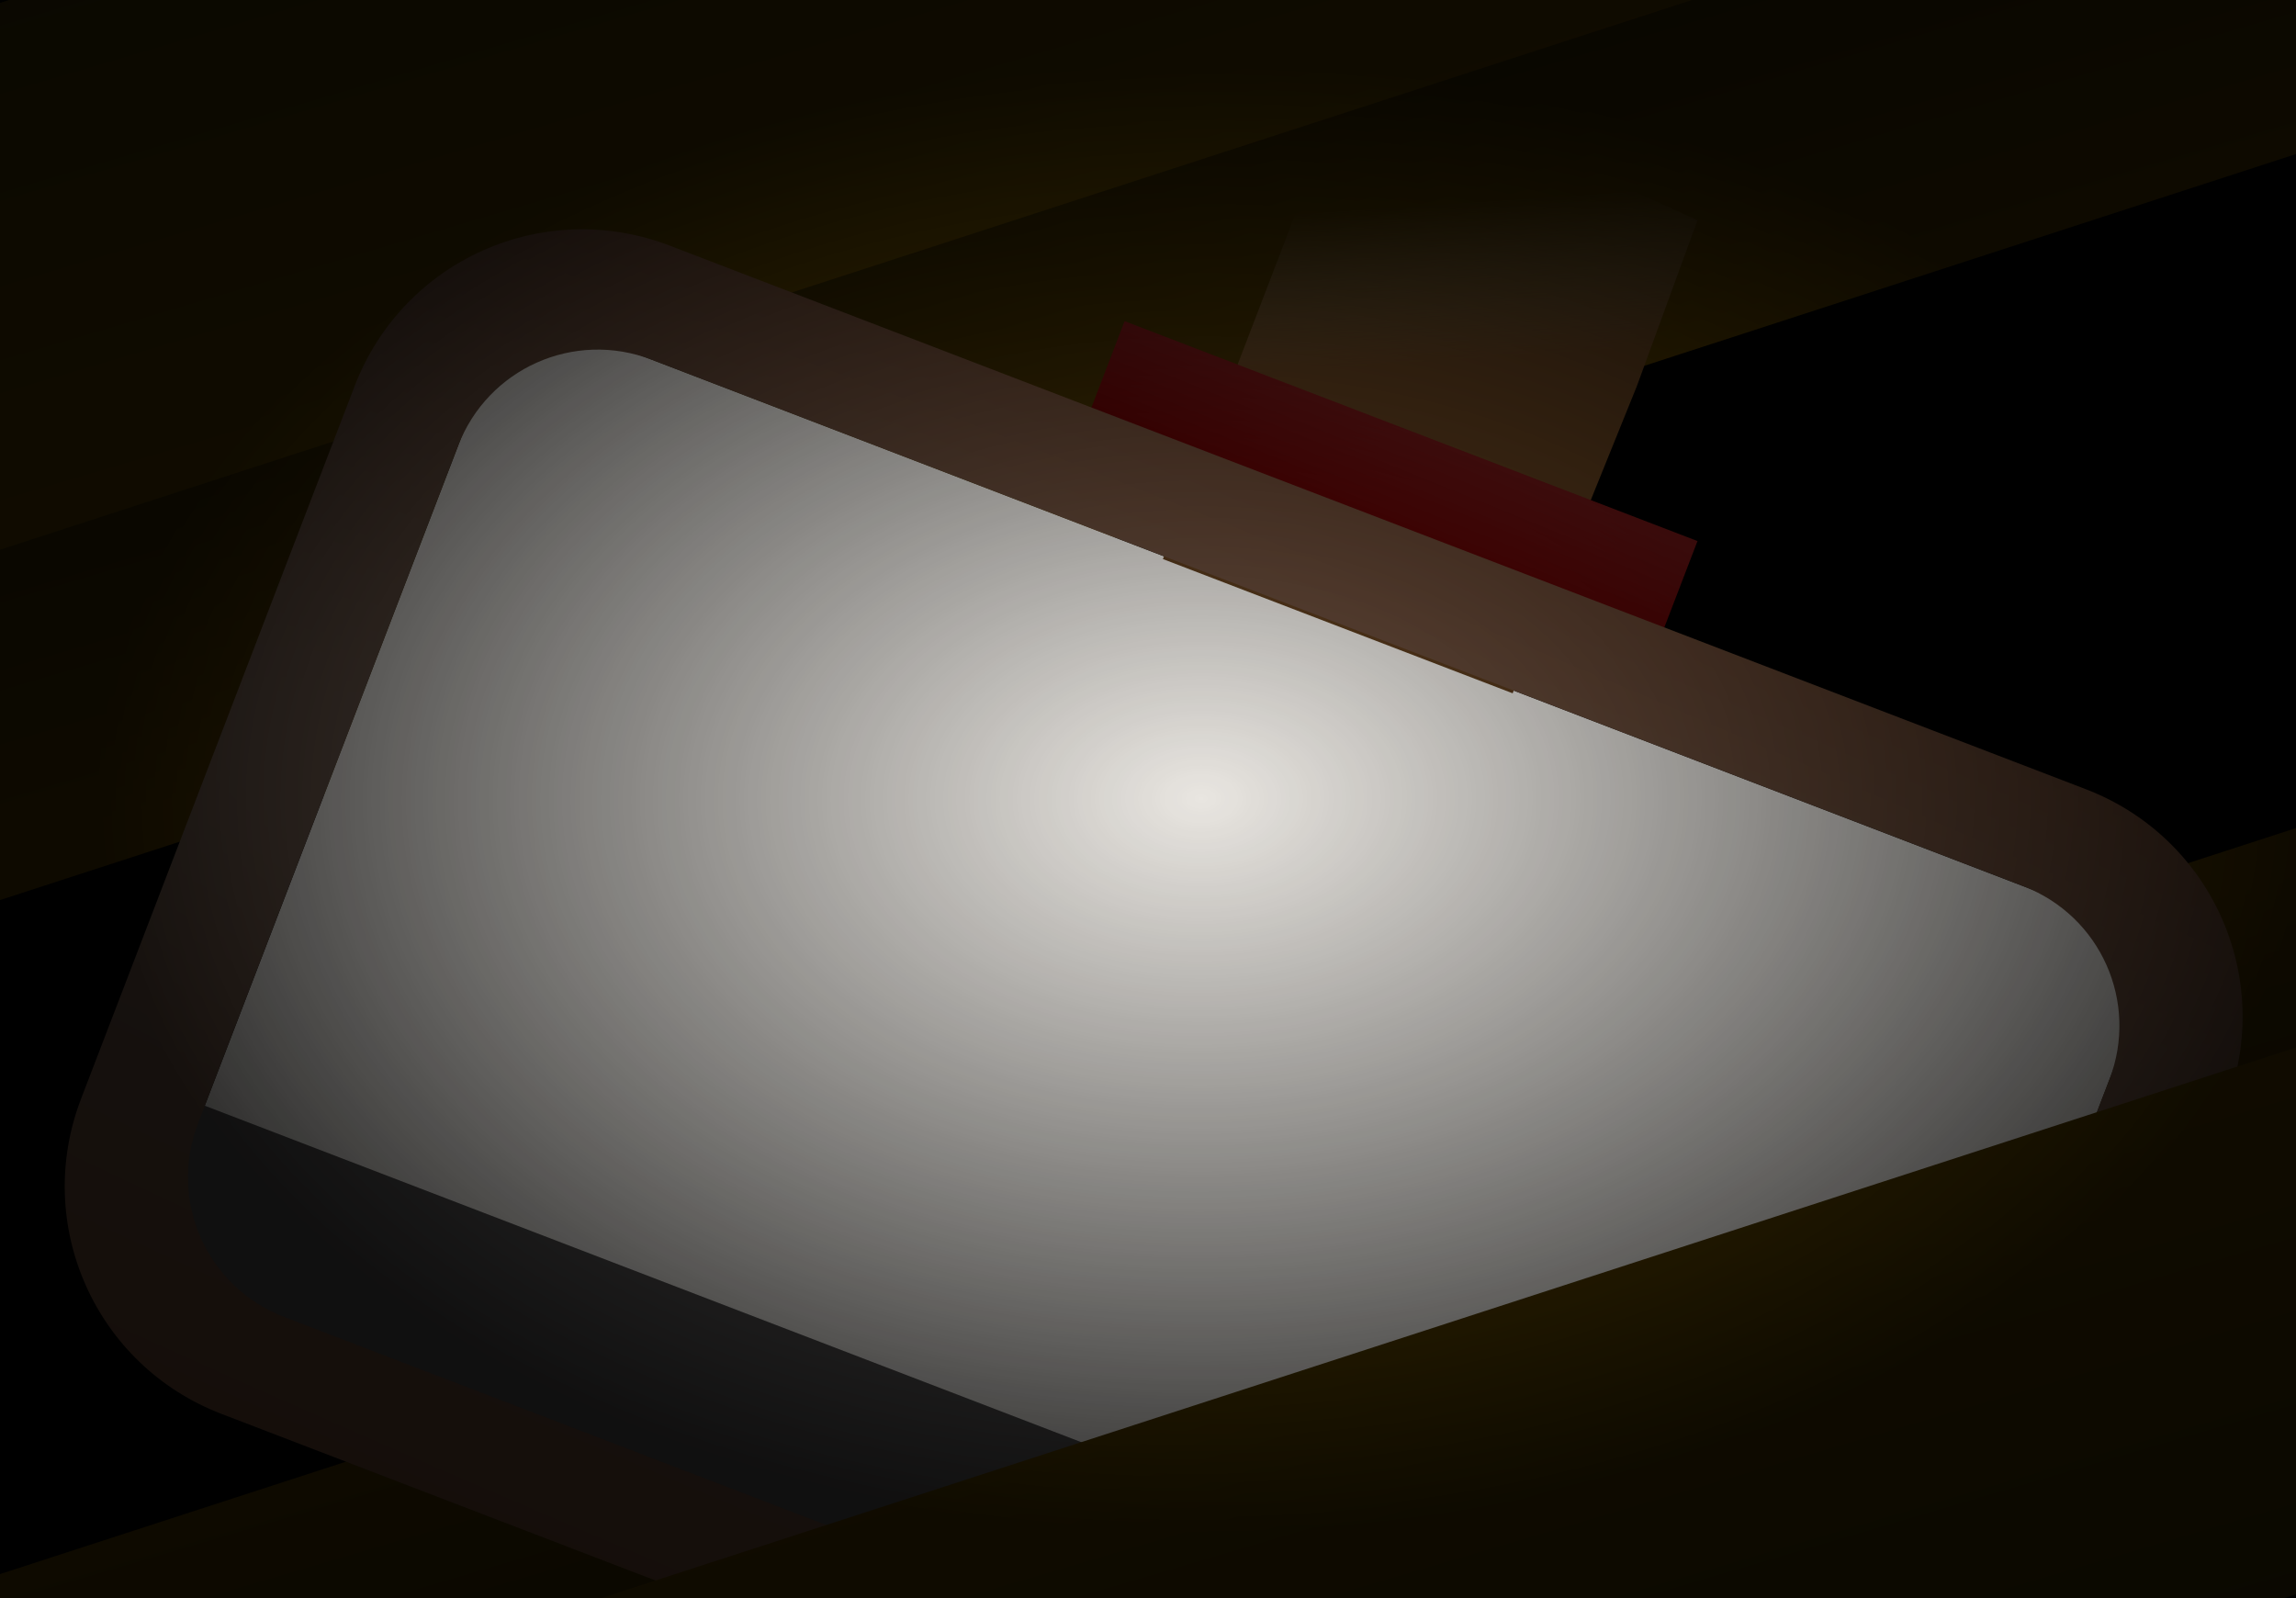
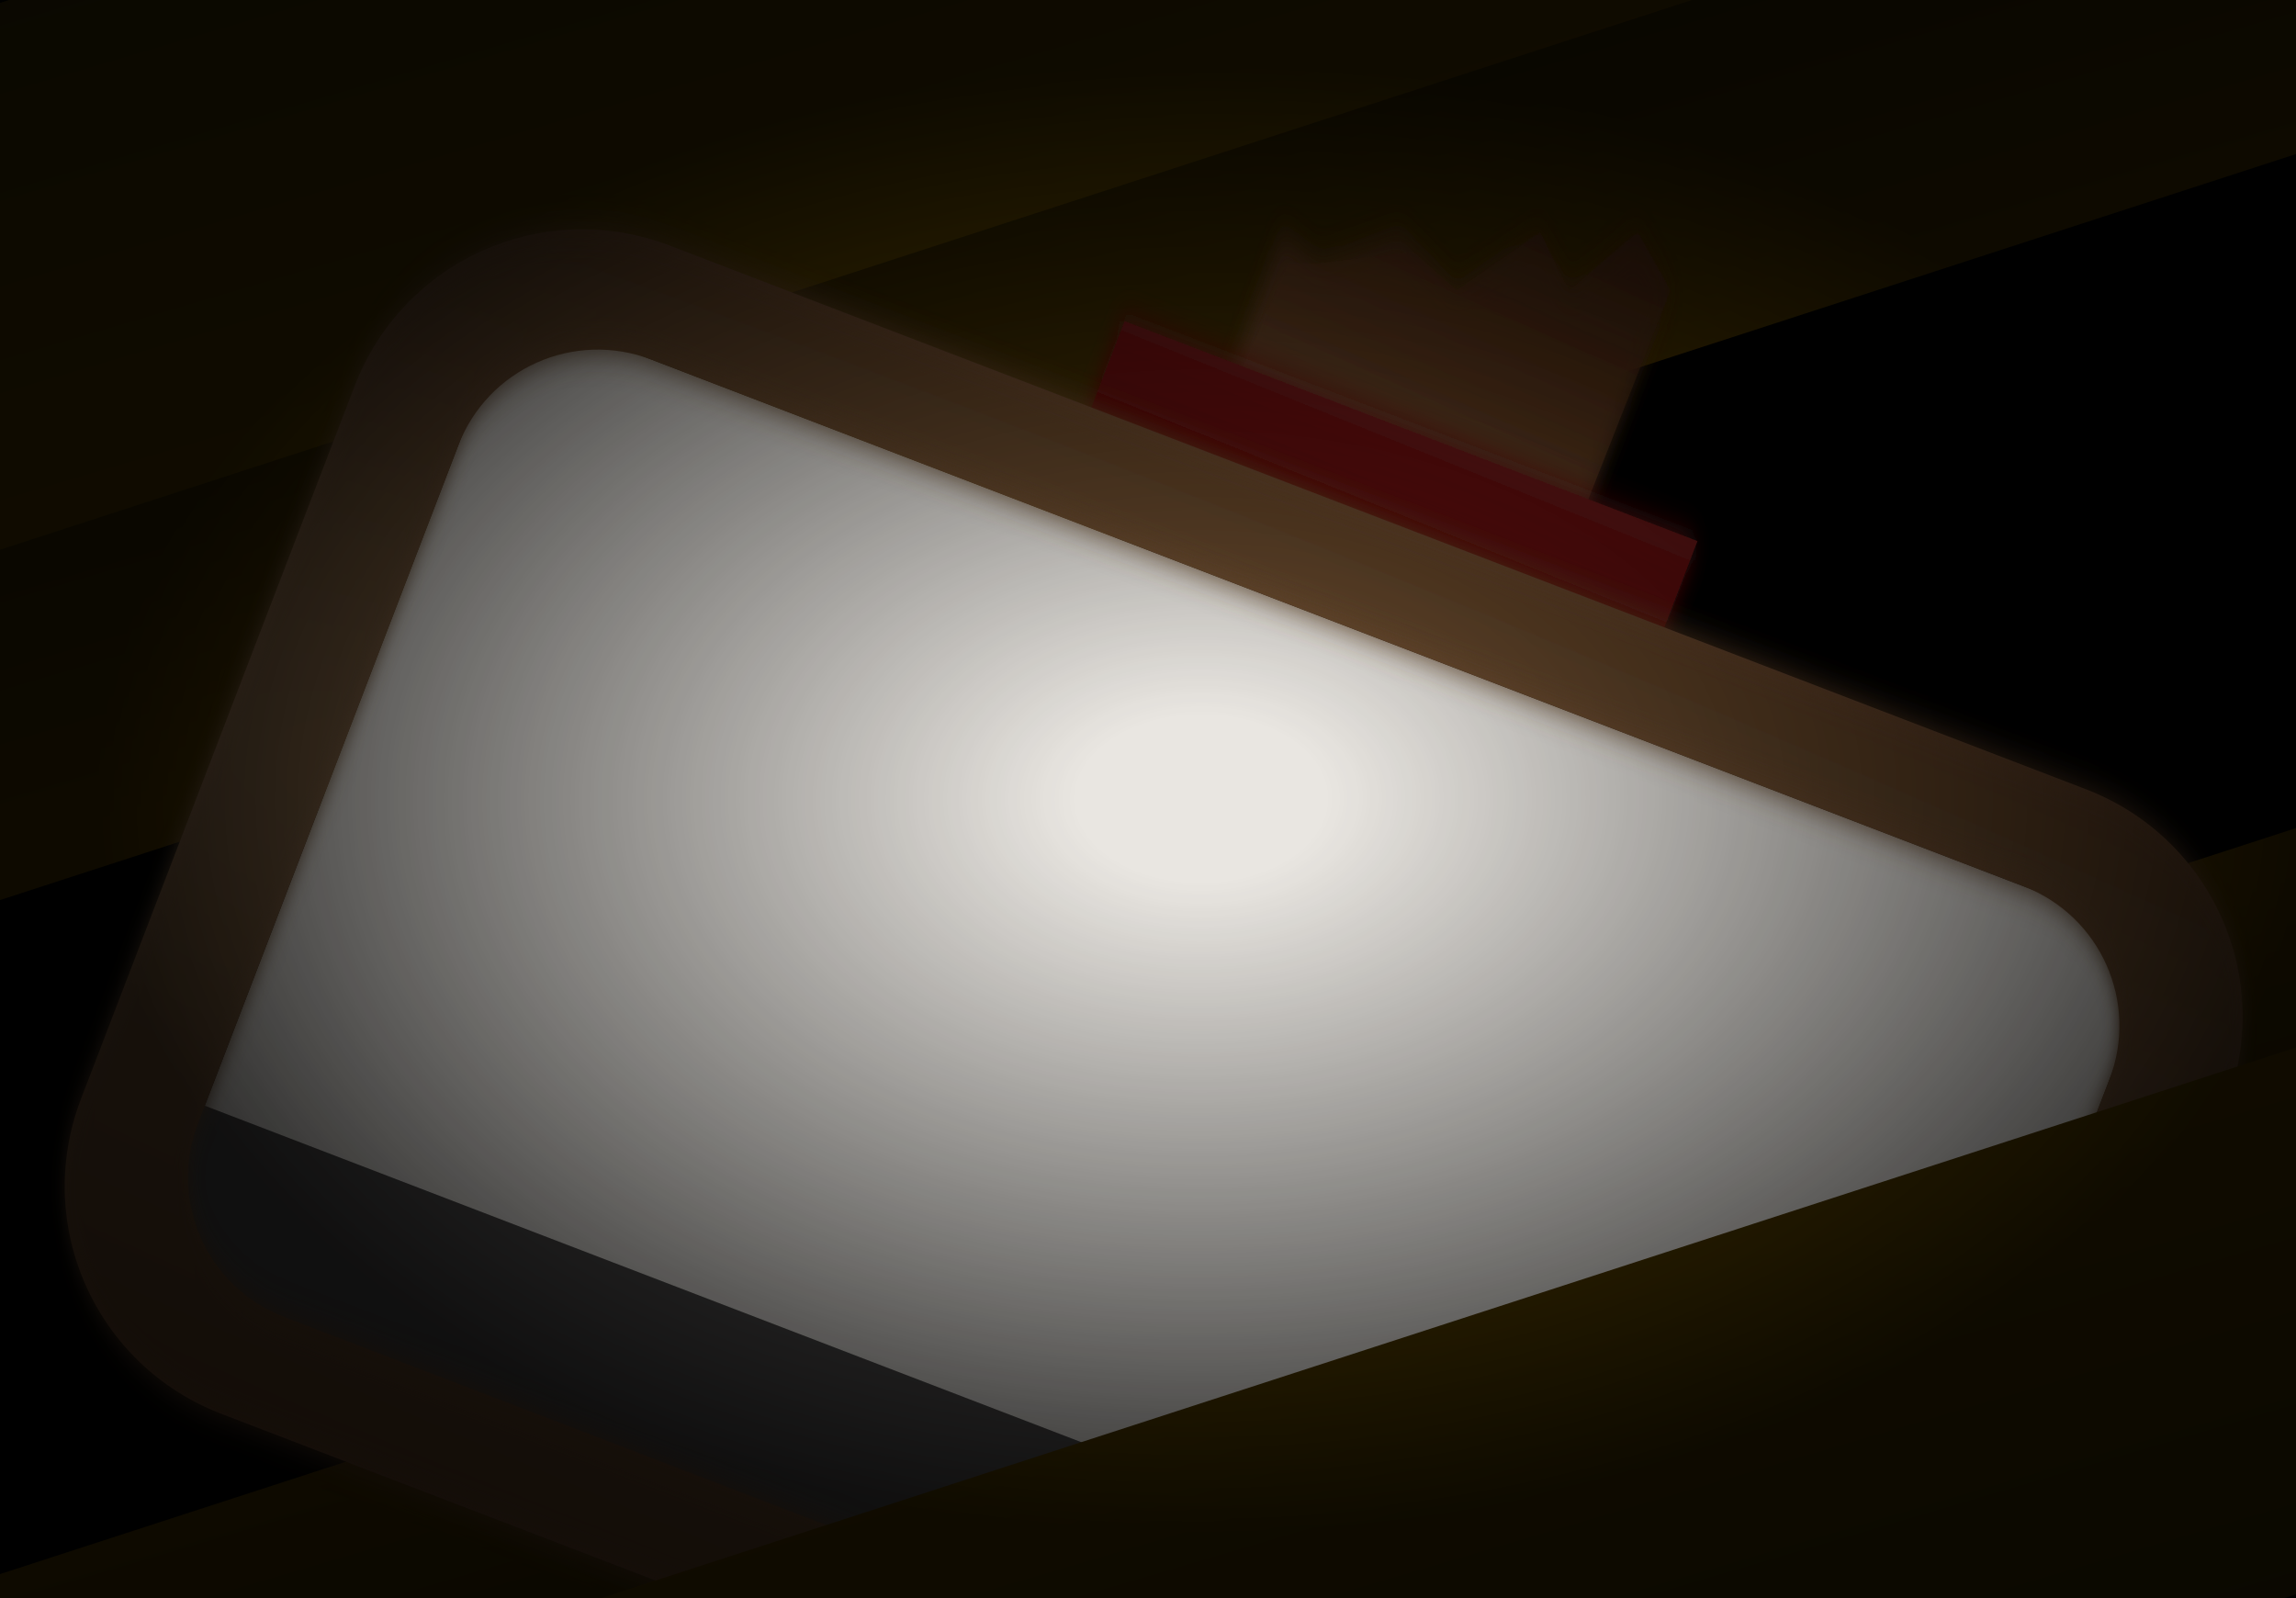
<svg xmlns="http://www.w3.org/2000/svg" id="svg963" viewBox="0 0 368 256" height="256mm" width="368mm">
  <style>
@keyframes rect1018_t { 0% { transform: translate(425.926px,209.559px) rotate(-18deg) scale(-32.0489,32.0841) translate(-12.5197px,-1.29883px); animation-timing-function: cubic-bezier(0,0,0.58,1); } 51.324% { transform: translate(425.926px,213.559px) rotate(-18deg) scale(-32.0489,32.0841) translate(-12.5197px,-1.29883px); } 100% { transform: translate(425.926px,209.559px) rotate(-18deg) scale(-32.0489,32.0841) translate(-12.5197px,-1.29883px); } }
@keyframes rect1018-3_t { 0% { transform: translate(632.587px,338.098px) rotate(162deg) scale(-32.0489,32.0841) translate(-12.5197px,-1.29883px); animation-timing-function: cubic-bezier(0.42,0,0.58,1); } 51.324% { transform: translate(632.587px,335.098px) rotate(162deg) scale(-32.0489,32.0841) translate(-12.5197px,-1.29883px); animation-timing-function: cubic-bezier(0.42,0,0.58,1); } 100% { transform: translate(632.587px,338.098px) rotate(162deg) scale(-32.0489,32.0841) translate(-12.5197px,-1.29883px); } }
@keyframes rect1018-2_t { 0% { transform: translate(394.481px,163.623px) rotate(-18deg) scale(-32.0489,32.0841) translate(-12.5197px,-1.29883px); animation-timing-function: cubic-bezier(0.42,0,0.58,1); } 51.324% { transform: translate(394.481px,170.623px) rotate(-18deg) scale(-32.0489,32.0841) translate(-12.5197px,-1.29883px); animation-timing-function: cubic-bezier(0.42,0,0.58,1); } 100% { transform: translate(394.481px,163.623px) rotate(-18deg) scale(-32.0489,32.0841) translate(-12.5197px,-1.29883px); } }
@keyframes a0_t { 0% { transform: translate(285.809px,175.685px) rotate(21deg) translate(-160.659px,-131.151px); animation-timing-function: cubic-bezier(0.42,0,0.58,1); } 51.351% { transform: translate(283.809px,168.5168px) rotate(21deg) translate(-160.659px,-131.151px); animation-timing-function: cubic-bezier(0.42,0,0.58,1); } 100% { transform: translate(285.809px,175.685px) rotate(21deg) translate(-160.659px,-131.151px); } }
@keyframes a1_t { 0% { transform: translate(141.746px,131.415px); } 47.594% { transform: translate(141.746px,131.415px); animation-timing-function: cubic-bezier(0.42,0,0.58,1); } 68.378% { transform: translate(141.746px,137.266px); } 100% { transform: translate(141.746px,137.266px); } }
@keyframes Mine_t { 0% { transform: scale(1,1) translate(-35.0888px,-33.5px); } 47.594% { transform: scale(1,1) translate(-35.0888px,-33.5px); animation-timing-function: cubic-bezier(0.42,0,0.58,1); } 68.378% { transform: scale(1,1) translate(-35.0888px,-33.5px); animation-timing-function: cubic-bezier(0.42,0,0.58,1); } 83.946% { transform: scale(1,0.9) translate(-35.0888px,-33.5px); } 100% { transform: scale(1,0.9) translate(-35.0888px,-33.5px); } }
@keyframes Real-Mine_t { 0% { transform: translate(288.7412px,58.2639px); } 4.351% { transform: translate(288.7412px,58.2639px); animation-timing-function: cubic-bezier(0.42,0,0.58,1); } 27.351% { transform: translate(88.4072px,59.2772px); animation-timing-function: cubic-bezier(0.42,0,0.58,1); } 50.459% { transform: translate(-112.2536px,53.852px); } 100% { transform: translate(-112.2536px,53.852px); } }
@keyframes a3_t { 0% { transform: translate(62.3385px,-9.1795px); } 4.351% { transform: translate(62.3385px,-9.1795px); animation-timing-function: cubic-bezier(0.42,0,0.58,1); } 27.351% { transform: translate(62.3385px,-6.1795px); animation-timing-function: cubic-bezier(0.42,0,0.58,1); } 33.162% { transform: translate(62.3385px,-12.1796px); } 100% { transform: translate(62.3385px,-12.1796px); } }
@keyframes a2_t { 0% { transform: translate(-48px,16.33679px); } 4.351% { transform: translate(-48px,16.33679px); animation-timing-function: cubic-bezier(0.42,0,0.58,1); } 27.351% { transform: translate(-48px,13.15594px); } 100% { transform: translate(-48px,13.15594px); } }
@keyframes a2_h { 0% { height: 65.838px; } 4.351% { height: 65.838px; animation-timing-function: cubic-bezier(0.42,0,0.58,1); } 27.351% { height: 69.018px; } 100% { height: 69.018px; } }
@keyframes a4_t { 0% { transform: translate(0px,33.49179px); } 4.351% { transform: translate(0px,33.49179px); animation-timing-function: cubic-bezier(0.42,0,0.58,1); } 27.351% { transform: translate(0px,40.91022px); animation-timing-function: cubic-bezier(0.42,0,0.58,1); } 44.703% { transform: translate(-0.0001px,33.49179px); } 100% { transform: translate(-0.0001px,33.49179px); } }
@keyframes a4_h { 0% { height: 44.709px; } 4.351% { height: 44.709px; animation-timing-function: cubic-bezier(0.42,0,0.58,1); } 27.351% { height: 40.291px; animation-timing-function: cubic-bezier(0.42,0,0.58,1); } 44.703% { height: 44.709px; } 100% { height: 44.709px; } }
@keyframes a5_t { 0% { transform: translate(14.3388px,-7.554561px); } 4.351% { transform: translate(14.3388px,-7.554561px); animation-timing-function: cubic-bezier(0.42,0,0.58,1); } 27.351% { transform: translate(14.3388px,1.12049px); animation-timing-function: cubic-bezier(0.42,0,0.58,1); } 44.703% { transform: translate(14.3388px,-26.94881px); animation-timing-function: cubic-bezier(0.42,0,0.58,1); } 56.27% { transform: translate(14.3389px,-7.554604px); } 100% { transform: translate(14.3389px,-7.554604px); } }
@keyframes rect1149_t { 0% { transform: translate(285.809px,175.685px) rotate(21deg) scale(0.8,0.8) translate(-28.8651px,-39.6406px); animation-timing-function: cubic-bezier(0.42,0,0.58,1); } 51.351% { transform: translate(286.9608px,173.9683px) rotate(21deg) scale(0.8,0.8) translate(-28.8651px,-39.6406px); animation-timing-function: cubic-bezier(0.42,0,0.58,1); } 100% { transform: translate(285.809px,175.685px) rotate(21deg) scale(0.8,0.8) translate(-28.8651px,-39.6406px); } }
+ @keyframes rect1149-2_t { 0% { transform: translate(285.809px,175.685px) rotate(21deg) scale(0.8,0.8) translate(-28.8651px,-39.6406px); animation-timing-function: cubic-bezier(0.42,0,0.58,1); } 51.351% { transform: translate(286.9608px,173.9683px) rotate(21deg) scale(0.8,0.8) translate(-28.8651px,-39.6406px); animation-timing-function: cubic-bezier(0.42,0,0.58,1); } 100% { transform: translate(285.809px,175.685px) rotate(21deg) scale(0.8,0.8) translate(-28.8651px,-39.6406px); } }
@keyframes a6_t { 0% { transform: translate(555.858px,327.246px) scale(1.6,1.6) translate(-47.9558px,-47.6431px); animation-timing-function: cubic-bezier(0.42,0,0.58,1); } 48.568% { transform: translate(555.858px,322.997px) scale(1.6,1.6) translate(-47.9558px,-47.6431px); animation-timing-function: cubic-bezier(0.42,0,0.58,1); } 97.135% { transform: translate(555.858px,327.246px) scale(1.6,1.6) translate(-47.9558px,-47.6431px); } 100% { transform: translate(555.858px,327.246px) scale(1.6,1.6) translate(-47.9558px,-47.6431px); } }
@keyframes a7_t { 0% { transform: translate(0px,0px); animation-timing-function: cubic-bezier(0.42,0,0.58,1); } 48.568% { transform: translate(0.023px,-6.80189px); animation-timing-function: cubic-bezier(0.42,0,0.58,1); } 97.135% { transform: translate(0px,0px); } 100% { transform: translate(0px,0px); } }
@keyframes rect1018-4_t { 0% { transform: translate(642.922px,369.906px) rotate(162deg) scale(-32.0489,32.0841) translate(-12.5197px,-1.29883px); animation-timing-function: cubic-bezier(0.42,0,0.58,1); } 51.324% { transform: translate(642.922px,364.095px) rotate(162deg) scale(-32.0489,32.0841) translate(-12.5197px,-1.29883px); animation-timing-function: cubic-bezier(0.42,0,0.58,1); } 100% { transform: translate(642.922px,369.906px) rotate(162deg) scale(-32.0489,32.0841) translate(-12.5197px,-1.29883px); } }
    </style>
  <defs id="defs957">
    <linearGradient id="Gradient-0" x1="13.96" y1="12.432" x2="14.059" y2="16.119" gradientUnits="userSpaceOnUse" gradientTransform="matrix(1 0 0 1 -0.115334 -13.6819)">
      <stop offset="0" stop-color="#100d03" />
      <stop offset="1" stop-color="#443000" />
    </linearGradient>
    <linearGradient id="Gradient-1" x1="13.96" y1="12.432" x2="14.059" y2="16.119" gradientUnits="userSpaceOnUse" gradientTransform="matrix(1 0 0 1 -0.115334 -13.6819)">
      <stop offset="0" stop-color="#272004" />
      <stop offset="1" stop-color="#4b3700" />
    </linearGradient>
    <radialGradient id="Gradient-2" cx="254" cy="142.875" r="160.659" fx="254" fy="142.875" gradientUnits="userSpaceOnUse" gradientTransform="matrix(26.0926 0.522793 -0.0850496 4.24481 -5655.38 -199.267)">
      <stop offset="0" stop-color="#6c5d53" />
      <stop offset="1" stop-color="#28170b" />
    </radialGradient>
-     <linearGradient id="Gradient-3" x1="32.16" y1="7.372" x2="42.349" y2="29.394" gradientUnits="userSpaceOnUse">
-       <stop offset="0" stop-color="#6c5d53" stop-opacity="0" />
-       <stop offset="1" stop-color="#593a1c" />
+     <linearGradient id="Gradient-3" x1="40.375" y1="10.994" x2="33.846" y2="125.601" gradientUnits="userSpaceOnUse">
+       <stop offset="0" stop-color="#49260e" />
+       <stop offset="1" stop-color="#8f6e52" />
    </linearGradient>
-     <linearGradient id="Gradient-4" x1="49.178" y1="0" x2="48.827" y2="19.301" gradientUnits="userSpaceOnUse">
+     <linearGradient id="Gradient-4" x1="40.375" y1="10.994" x2="33.846" y2="125.601" gradientUnits="userSpaceOnUse">
+       <stop offset="0" stop-color="#49260e" stop-opacity="0.57" />
+       <stop offset="1" stop-color="#8f6e52" />
+     </linearGradient>
+     <linearGradient id="Gradient-5" x1="49.178" y1="0" x2="48.827" y2="19.301" gradientUnits="userSpaceOnUse">
      <stop offset="0" stop-color="#661414" />
      <stop offset="1" stop-color="#550000" />
    </linearGradient>
-     <radialGradient id="Gradient-5" cx="254" cy="142.875" r="160.659" fx="254" fy="142.875" gradientUnits="userSpaceOnUse" gradientTransform="matrix(26.0926 0.522793 -0.0850496 4.24481 -5655.38 -199.267)">
-       <stop offset="0" stop-color="#6c5d53" />
-       <stop offset="1" stop-color="#5d3219" />
+     <radialGradient id="Gradient-6" cx="254" cy="142.875" r="160.659" fx="254" fy="142.875" gradientUnits="userSpaceOnUse" gradientTransform="matrix(26.0926 0.522793 -0.0850496 4.24481 -5655.38 -199.267)">
+       <stop offset="0.005" stop-color="#8f6e52" />
+       <stop offset="1" stop-color="#49260e" />
    </radialGradient>
-     <radialGradient id="Gradient-6" cx="9.23" cy="7.354" r="13.485" fx="9.23" fy="7.354" gradientUnits="userSpaceOnUse" gradientTransform="matrix(21.8678 -0.0871511 0.0557464 14.549 85.8646 54.3842)">
-       <stop offset="0" stop-color="#000000" stop-opacity="0" />
+     <radialGradient id="Gradient-7" cx="254" cy="142.875" r="160.659" fx="254" fy="142.875" gradientUnits="userSpaceOnUse" gradientTransform="matrix(26.0926 0.522793 -0.0850496 4.24481 -5655.38 -199.267)">
+       <stop offset="0.005" stop-color="#7a6244" />
+       <stop offset="1" stop-color="#49260e" />
+     </radialGradient>
+     <radialGradient id="Gradient-8" cx="9.23" cy="7.354" r="13.485" fx="9.23" fy="7.354" gradientUnits="userSpaceOnUse" gradientTransform="matrix(21.8678 -0.0871511 0.0557464 14.549 85.8646 54.3842)">
+       <stop offset="0.085" stop-color="#000000" stop-opacity="0" />
      <stop offset="0.75" stop-color="#000000" />
    </radialGradient>
    <clipPath id="ClipPath-1">
      <path id="rect991-2" d="M500.607,160.988C418.714,160.988,352.785,226.917,352.785,308.811L352.785,771.189C352.785,853.083,418.714,919.012,500.607,919.012L1419.39,919.012C1501.29,919.012,1567.21,853.083,1567.21,771.189L1567.21,308.811C1567.21,226.917,1501.29,160.988,1419.39,160.988Z" fill="url(#Gradient-2)" fill-rule="evenodd" stroke-dasharray="none" stroke-linecap="round" stroke-linejoin="round" stroke-miterlimit="4" stroke-width="18.76" transform="translate(141.746,82.7407) scale(0.264583,0.264583) translate(-960,-540)" style="paint-order: fill markers stroke;" />
    </clipPath>
    <clipPath id="ClipPath-2">
      <ellipse id="circle170-5" rx="2.86" ry="2.86" fill="#280b0b" fill-rule="evenodd" stroke-linecap="round" stroke-linejoin="round" stroke-width="0.069" transform="translate(-26.5303,-107.29) scale(12.9319,12.8476) translate(4.02173,9.48666)" style="paint-order: fill markers stroke;" />
    </clipPath>
  </defs>
  <g id="layer3" display="inline" transform="translate(184,128) translate(-184,-128)">
    <rect id="rect999" height="14.205" width="26.97" fill="#000000" fill-opacity="1" fill-rule="evenodd" stroke-linecap="square" stroke-linejoin="round" stroke-width="0.552" transform="translate(184,128.001) scale(21.3659,21.3894) translate(-13.4849,-7.10241)" style="paint-order: fill markers stroke;" />
  </g>
  <g transform="translate(184,128) translate(-518.702,-266.764)">
    <path id="rect1018" display="inline" fill="url(#Gradient-0)" fill-opacity="1" fill-rule="evenodd" stroke="none" stroke-dasharray="none" stroke-linecap="square" stroke-linejoin="round" stroke-miterlimit="4" stroke-width="0.552" d="M0,0L25.039,0L25.039,2.598L0,2.598Z" transform="translate(425.926,209.559) rotate(-18) scale(-32.0489,32.0841) translate(-12.5197,-1.29883)" style="animation: 3.7s linear infinite both rect1018_t;" />
    <path id="rect1018-3" display="inline" fill="url(#Gradient-0)" fill-opacity="1" fill-rule="evenodd" stroke="none" stroke-dasharray="none" stroke-linecap="square" stroke-linejoin="round" stroke-miterlimit="4" stroke-width="0.552" d="M0,0L25.039,0L25.039,2.598L0,2.598Z" transform="translate(632.587,338.098) rotate(162) scale(-32.0489,32.0841) translate(-12.5197,-1.29883)" style="animation: 3.7s linear infinite both rect1018-3_t;" />
    <rect id="rect1018-2" height="2.598" width="25.039" display="inline" fill="url(#Gradient-1)" fill-opacity="1" fill-rule="evenodd" stroke="none" stroke-dasharray="none" stroke-linecap="square" stroke-linejoin="round" stroke-miterlimit="4" stroke-width="0.552" transform="translate(394.481,163.623) rotate(-18) scale(-32.0489,32.0841) translate(-12.5197,-1.29883)" style="paint-order: fill markers stroke; animation: 3.7s linear infinite both rect1018-2_t;" />
    <g id="Living-Spac" opacity="1" transform="translate(459.533,250.62) translate(-214.667,-139.804)">
      <g opacity="1" transform="translate(285.809,175.685) rotate(21) translate(-160.659,-131.151)" style="animation: 3.7s linear infinite both a0_t;">
        <g id="Telle" clip-path="url(#ClipPath-1)" transform="translate(160.659,161.739) translate(-141.746,-82.4575)">
          <g id="Mine" style="animation: 3.7s linear infinite both a1_t;">
            <g transform="translate(141.746,131.415) translate(-35.0888,-33.5)" style="animation: 3.7s linear infinite both Mine_t;" />
          </g>
          <rect width="283.493" height="164.349" fill="#e9e6e1" stroke-width="0.552" stroke-linecap="square" stroke-linejoin="round" stroke="none" transform="translate(141.746,82.7407) translate(-141.746,-82.1743)" />
          <g transform="translate(35.0609,33.0996) translate(-39,-34.5092)" />
          <g transform="translate(108.942,43.966) translate(-39,-8.8559)" />
          <g id="Real-Mine" transform="translate(342.08,98.6707) translate(-53.3388,-40.4068)" style="animation: 3.7s linear infinite both Real-Mine_t;">
            <g style="animation: 3.7s linear infinite both a3_t;">
              <rect width="78" height="65.838" fill="#211f1f" stroke-width="0.552" stroke-linecap="square" stroke-linejoin="round" stroke="none" transform="translate(62.3385,-9.1795) translate(-48,16.3368)" style="animation: 3.7s linear infinite both a2_t, 3.7s linear infinite both a2_h;" />
            </g>
            <rect width="106.678" height="44.709" fill="#2b2323" stroke-width="0.552" stroke-linecap="square" stroke-linejoin="round" stroke="none" transform="translate(51.6776,55.8464) translate(-51.6776,-22.3546)" style="animation: 3.7s linear infinite both a4_t, 3.7s linear infinite both a4_h;" />
            <rect width="78" height="17.712" fill="#312e2e" stroke-width="0.552" stroke-linecap="square" stroke-linejoin="round" stroke="none" transform="translate(53.3388,-0.486851) translate(-39,-7.06771)" style="animation: 3.7s linear infinite both a5_t;" />
          </g>
          <rect width="305.142" height="30" fill="#4d4b4b" stroke-width="0.552" stroke-linecap="square" stroke-linejoin="round" stroke="none" transform="translate(141.746,152.866) translate(-150.031,-15)" />
        </g>
        <g transform="translate(-210.176,-10.3573) rotate(-21) scale(1.3,1.3) translate(-32.9529,-37.8816)">
-           <path id="rect1149" fill="url(#Gradient-3)" fill-opacity="1" fill-rule="evenodd" stroke-dasharray="none" stroke-linecap="round" stroke-linejoin="round" stroke-miterlimit="4" stroke-width="8.978" d="M0,0L19.304,-0.458L33.869,-0.435L58.198,1.011C58.198,1.011,58.637,28.212,58.637,28.212L57.73,79.281C57.73,79.281,57.73,79.281,57.73,79.281L0,79.281C0,79.281,0,79.281,0,79.281C0,79.281,0,0,0,0Z" stroke="none" transform="translate(285.809,175.685) rotate(21) scale(0.8,0.8) translate(-28.8651,-39.6406)" style="animation: 3.7s linear infinite both rect1149_t;" />
+           <path id="rect1149" fill="url(#Gradient-3)" fill-opacity="1" fill-rule="evenodd" stroke-dasharray="none" stroke-linecap="round" stroke-linejoin="round" stroke-miterlimit="4" stroke-width="8.978" d="M-0.91,25.648L6.218,28.062L16.146,19.101L27.434,24.381L36.217,11.397L43.592,18.179L50.251,6.01L58.198,12.572C58.198,12.572,57.73,67.441,57.73,67.441C57.73,67.441,57.73,67.441,57.73,67.441L0,67.441C0,67.441,0,67.441,0,67.441C0,67.441,-0.91,25.648,-0.91,25.648Z" stroke="none" filter="blur(2px)" transform="translate(285.809,175.685) rotate(21) scale(0.8,0.8) translate(-28.8651,-39.6406)" style="animation: 3.7s linear infinite both rect1149_t;" />
+           <path id="rect1149-2" fill="url(#Gradient-4)" fill-opacity="1" fill-rule="evenodd" stroke-dasharray="none" stroke-linecap="round" stroke-linejoin="round" stroke-miterlimit="4" stroke-width="8.978" d="M1.711,29.792L6.218,28.062L19.027,21.239L27.434,24.381L36.217,11.397L43.592,18.179L50.251,6.01L58.198,12.572C58.198,12.572,57.73,67.441,57.73,67.441C57.73,67.441,57.73,67.441,57.73,67.441L0,67.441C0,67.441,0,67.441,0,67.441C0,67.441,1.711,29.792,1.711,29.792Z" stroke="none" filter="blur(0px)" transform="translate(285.809,175.685) rotate(21) scale(0.8,0.8) translate(-28.8651,-39.6406)" style="animation: 3.7s linear infinite both rect1149-2_t;" />
        </g>
-         <rect id="rect1147" width="98.355" height="25.123" ry="3.515329e-14" fill="url(#Gradient-4)" fill-rule="evenodd" stroke-dasharray="none" stroke-linecap="round" stroke-linejoin="round" stroke-miterlimit="4" stroke-width="5.561" transform="translate(160.659,59.4778) translate(-49.1776,-12.5617)" style="paint-order: fill markers stroke;" />
-         <path id="rect991" d="M500.607,160.988C418.714,160.988,352.785,226.917,352.785,308.811L352.785,771.189C352.785,853.083,418.714,919.012,500.607,919.012L1419.39,919.012C1501.29,919.012,1567.21,853.083,1567.21,771.189L1567.21,308.811C1567.21,226.917,1501.29,160.988,1419.39,160.988ZM514.975,229.42L1405.03,229.42C1455.28,229.42,1495.73,269.876,1495.73,320.129L1495.73,759.871C1495.73,810.124,1455.28,850.58,1405.03,850.58L514.975,850.58C464.722,850.58,424.266,810.124,424.266,759.871L424.266,320.129C424.266,269.876,464.722,229.42,514.975,229.42Z" fill="url(#Gradient-5)" fill-rule="evenodd" stroke-dasharray="none" stroke-linecap="round" stroke-linejoin="round" stroke-miterlimit="4" stroke-width="18.76" transform="translate(160.659,162.022) scale(0.264583,0.264583) translate(-960,-540)" style="paint-order: fill markers stroke;" />
+         <rect id="rect1147" width="98.355" height="25.123" ry="3.515329e-14" fill="url(#Gradient-5)" fill-rule="evenodd" stroke-dasharray="none" stroke-linecap="round" stroke-linejoin="round" stroke-miterlimit="4" stroke-width="5.561" filter="blur(2.2px)" transform="translate(160.659,59.4778) translate(-49.1776,-12.5617)" style="paint-order: fill markers stroke;" />
+         <rect id="rect1147-2" width="98.355" height="25.123" ry="3.515329e-14" fill="url(#Gradient-5)" fill-rule="evenodd" stroke-dasharray="none" stroke-linecap="round" stroke-linejoin="round" stroke-miterlimit="4" stroke-width="5.561" filter="blur(0px)" transform="translate(160.659,59.4778) translate(-49.1776,-12.5617)" style="paint-order: fill markers stroke;" />
+         <path id="rect991" d="M500.607,160.988C418.714,160.988,352.785,226.917,352.785,308.811L352.785,771.189C352.785,853.083,418.714,919.012,500.607,919.012L1419.39,919.012C1501.29,919.012,1567.21,853.083,1567.21,771.189L1567.21,308.811C1567.21,226.917,1501.29,160.988,1419.39,160.988ZM514.975,229.42L1405.03,229.42C1455.28,229.42,1495.73,269.876,1495.73,320.129L1495.73,759.871C1495.73,810.124,1455.28,850.58,1405.03,850.58L514.975,850.58C464.722,850.58,424.266,810.124,424.266,759.871L424.266,320.129C424.266,269.876,464.722,229.42,514.975,229.42Z" fill="url(#Gradient-6)" fill-rule="evenodd" stroke-dasharray="none" stroke-linecap="round" stroke-linejoin="round" stroke-miterlimit="4" stroke-width="18.76" transform="translate(160.659,162.022) scale(0.264583,0.264583) translate(-960,-540)" style="paint-order: fill markers stroke;" />
+         <path id="rect991-3" d="M500.607,160.988C418.714,160.988,352.785,226.917,352.785,308.811L352.785,771.189C352.785,853.083,418.714,919.012,500.607,919.012L1419.39,919.012C1501.29,919.012,1567.21,853.083,1567.21,771.189L1567.21,308.811C1567.21,226.917,1501.29,160.988,1419.39,160.988ZM514.975,229.42L1405.03,229.42C1455.28,229.42,1495.73,269.876,1495.73,320.129L1495.73,759.871C1495.73,810.124,1455.28,850.58,1405.03,850.58L514.975,850.58C464.722,850.58,424.266,810.124,424.266,759.871L424.266,320.129C424.266,269.876,464.722,229.42,514.975,229.42Z" fill="url(#Gradient-7)" fill-rule="evenodd" stroke-dasharray="none" stroke-linecap="round" stroke-linejoin="round" stroke-miterlimit="4" stroke-width="18.76" filter="blur(7.8px)" transform="translate(160.659,162.022) scale(0.264583,0.264583) translate(-960,-540)" style="paint-order: fill markers stroke;" />
      </g>
    </g>
    <g opacity="1" transform="translate(555.858,327.246) scale(1.6,1.6) translate(-47.9558,-47.6431)" style="animation: 3.7s linear infinite both a6_t;">
      <g transform="translate(47.9562,49.4971) translate(-47.9558,-47.6431)">
        <g clip-path="url(#ClipPath-2)" transform="translate(47.9324,38.1042) translate(-25.4553,-6.90629)">
          <g transform="translate(25.4553,6.90629) translate(-25.4553,-6.90629)" style="animation: 3.7s linear infinite both a7_t;" />
        </g>
      </g>
    </g>
    <rect id="rect1018-4" height="2.598" width="25.039" display="inline" fill="url(#Gradient-1)" fill-opacity="1" fill-rule="evenodd" stroke="none" stroke-dasharray="none" stroke-linecap="square" stroke-linejoin="round" stroke-miterlimit="4" stroke-width="0.552" transform="translate(642.922,369.906) rotate(162) scale(-32.0489,32.0841) translate(-12.5197,-1.29883)" style="paint-order: fill markers stroke; animation: 3.7s linear infinite both rect1018-4_t;" />
  </g>
-   <path id="rect1722" display="inline" fill="url(#Gradient-6)" fill-opacity="1" fill-rule="evenodd" opacity="0.79" stroke-linecap="square" stroke-linejoin="round" stroke-width="12.132" d="M0,0L576.233,0L576.233,321.156L0,321.156Z" transform="translate(192.507,128) scale(0.8,0.8) translate(-288.117,-160.578)" />
+   <path id="rect1722" display="inline" fill="url(#Gradient-8)" fill-opacity="1" fill-rule="evenodd" opacity="0.79" stroke-linecap="square" stroke-linejoin="round" stroke-width="12.132" d="M0,0L576.233,0L576.233,321.156L0,321.156Z" transform="translate(192.507,128) scale(0.8,0.8) translate(-288.117,-160.578)" />
</svg>
